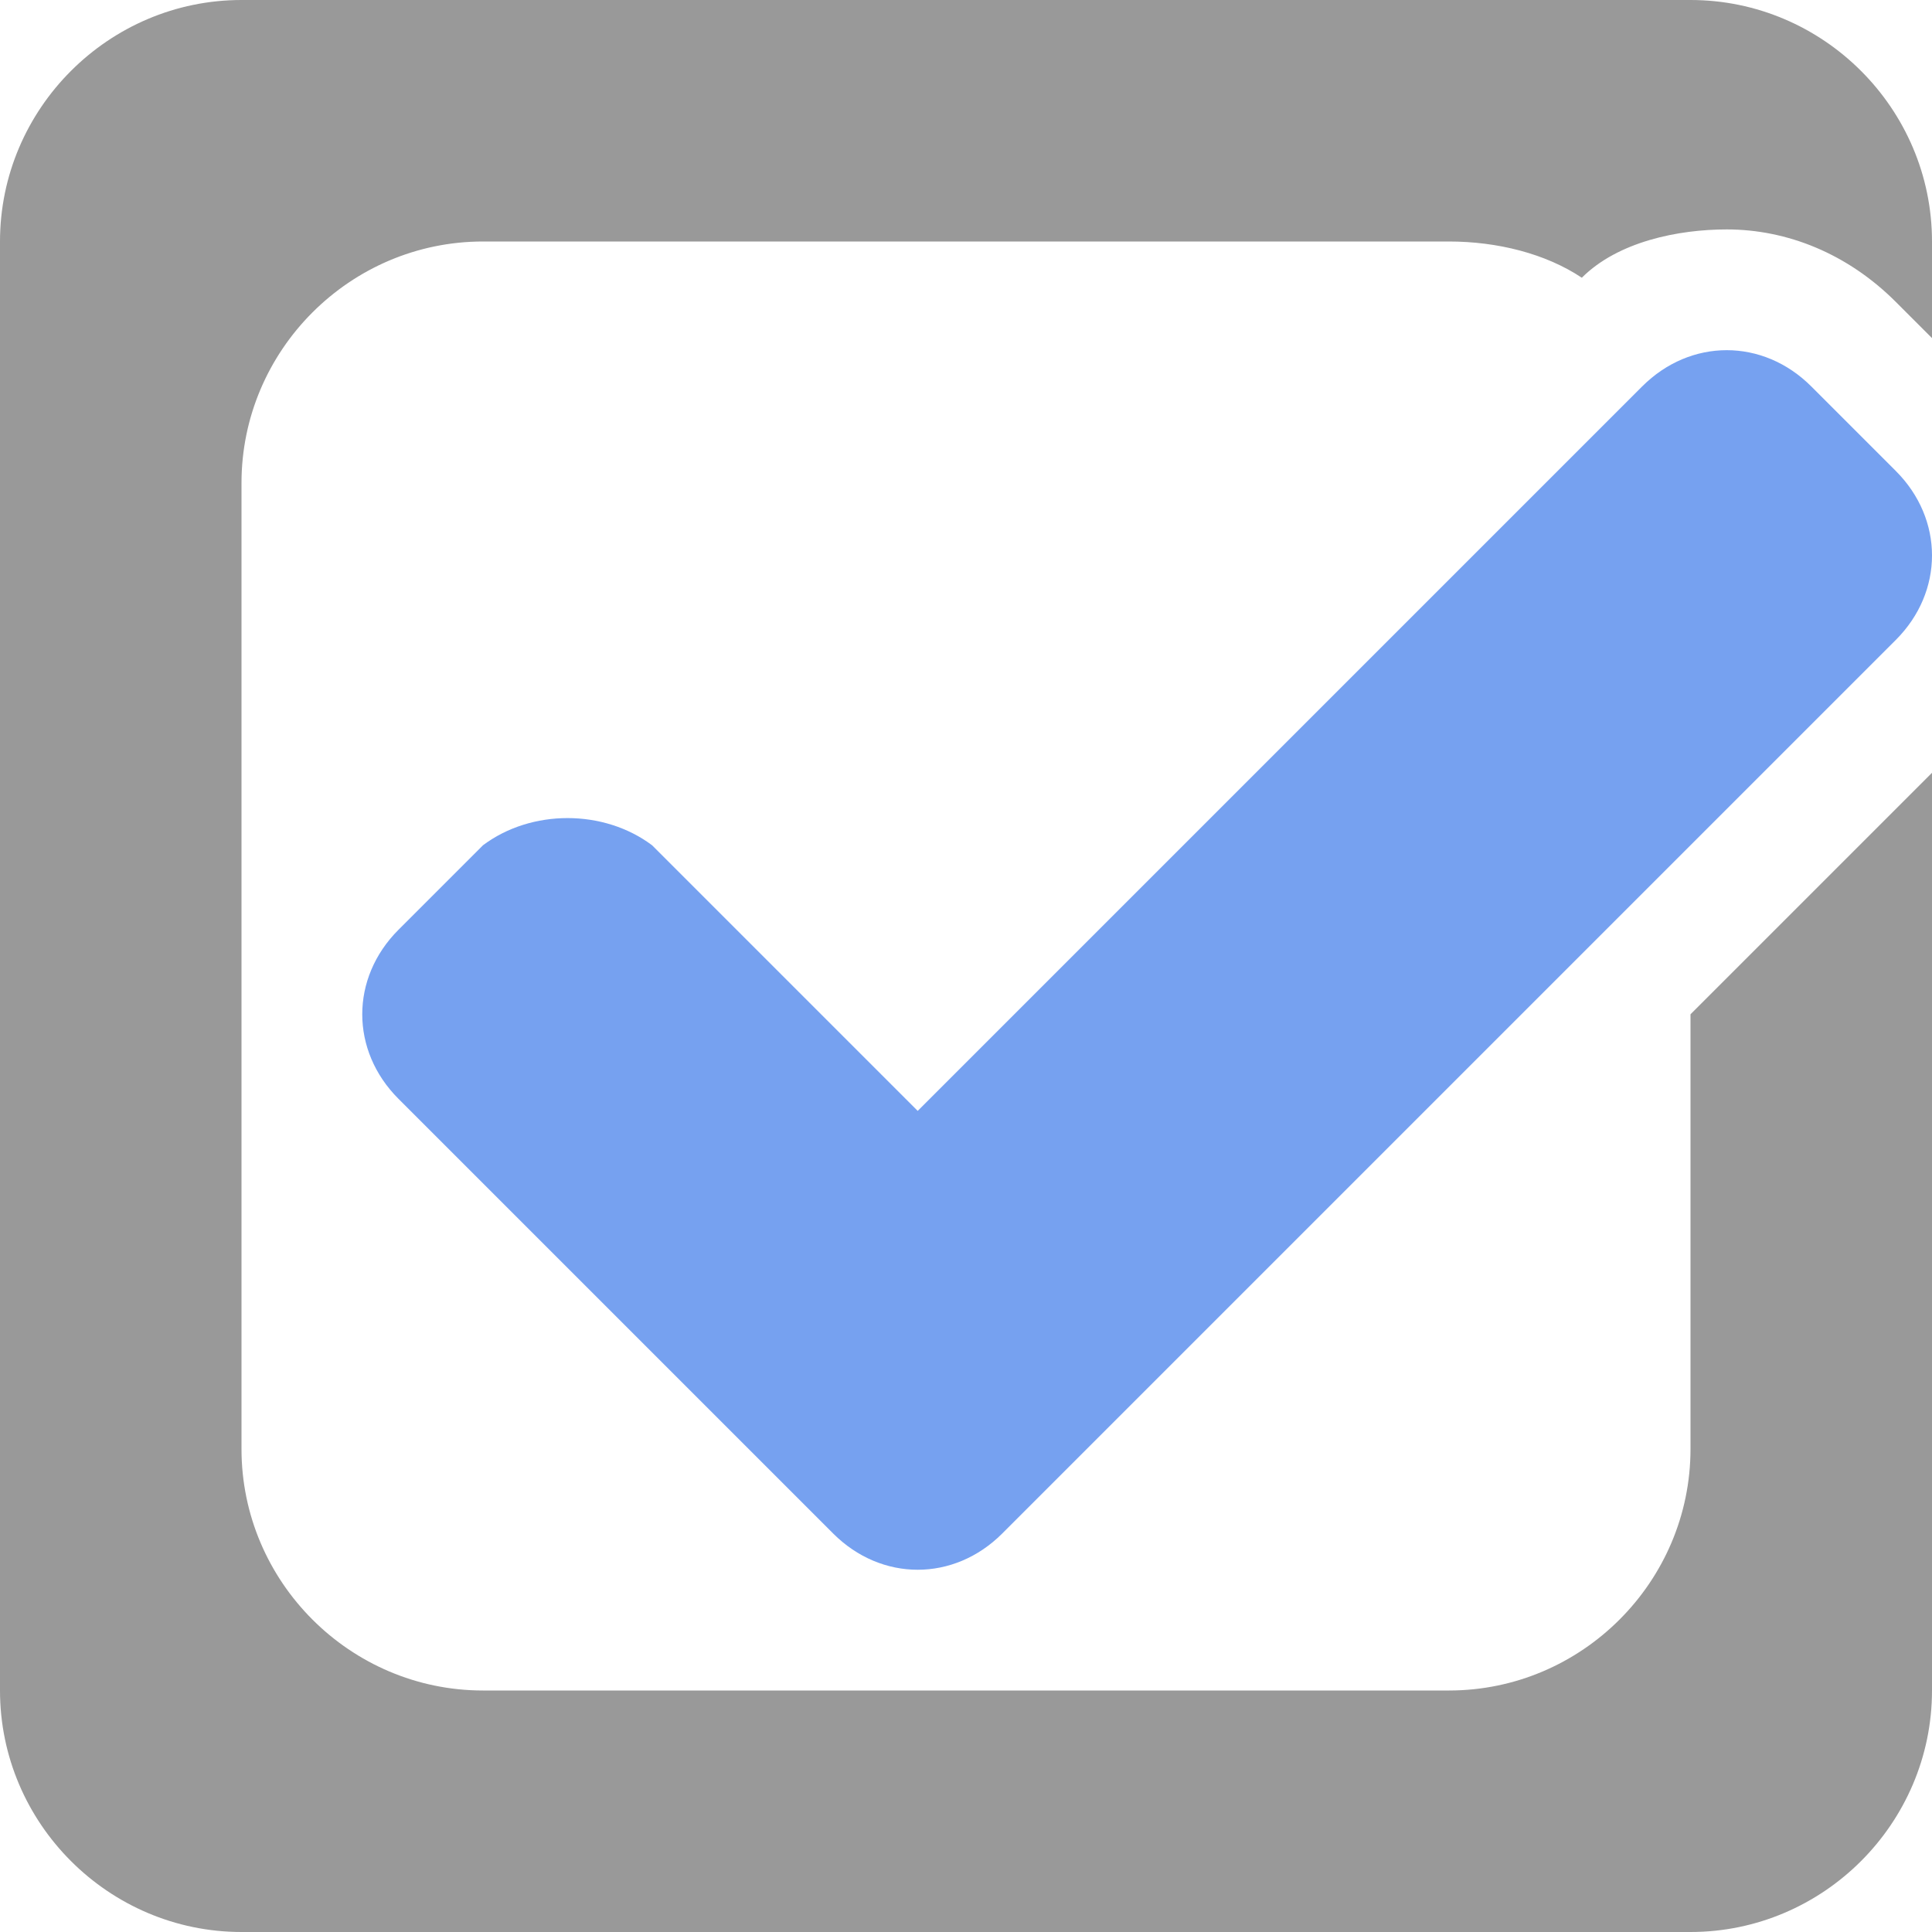
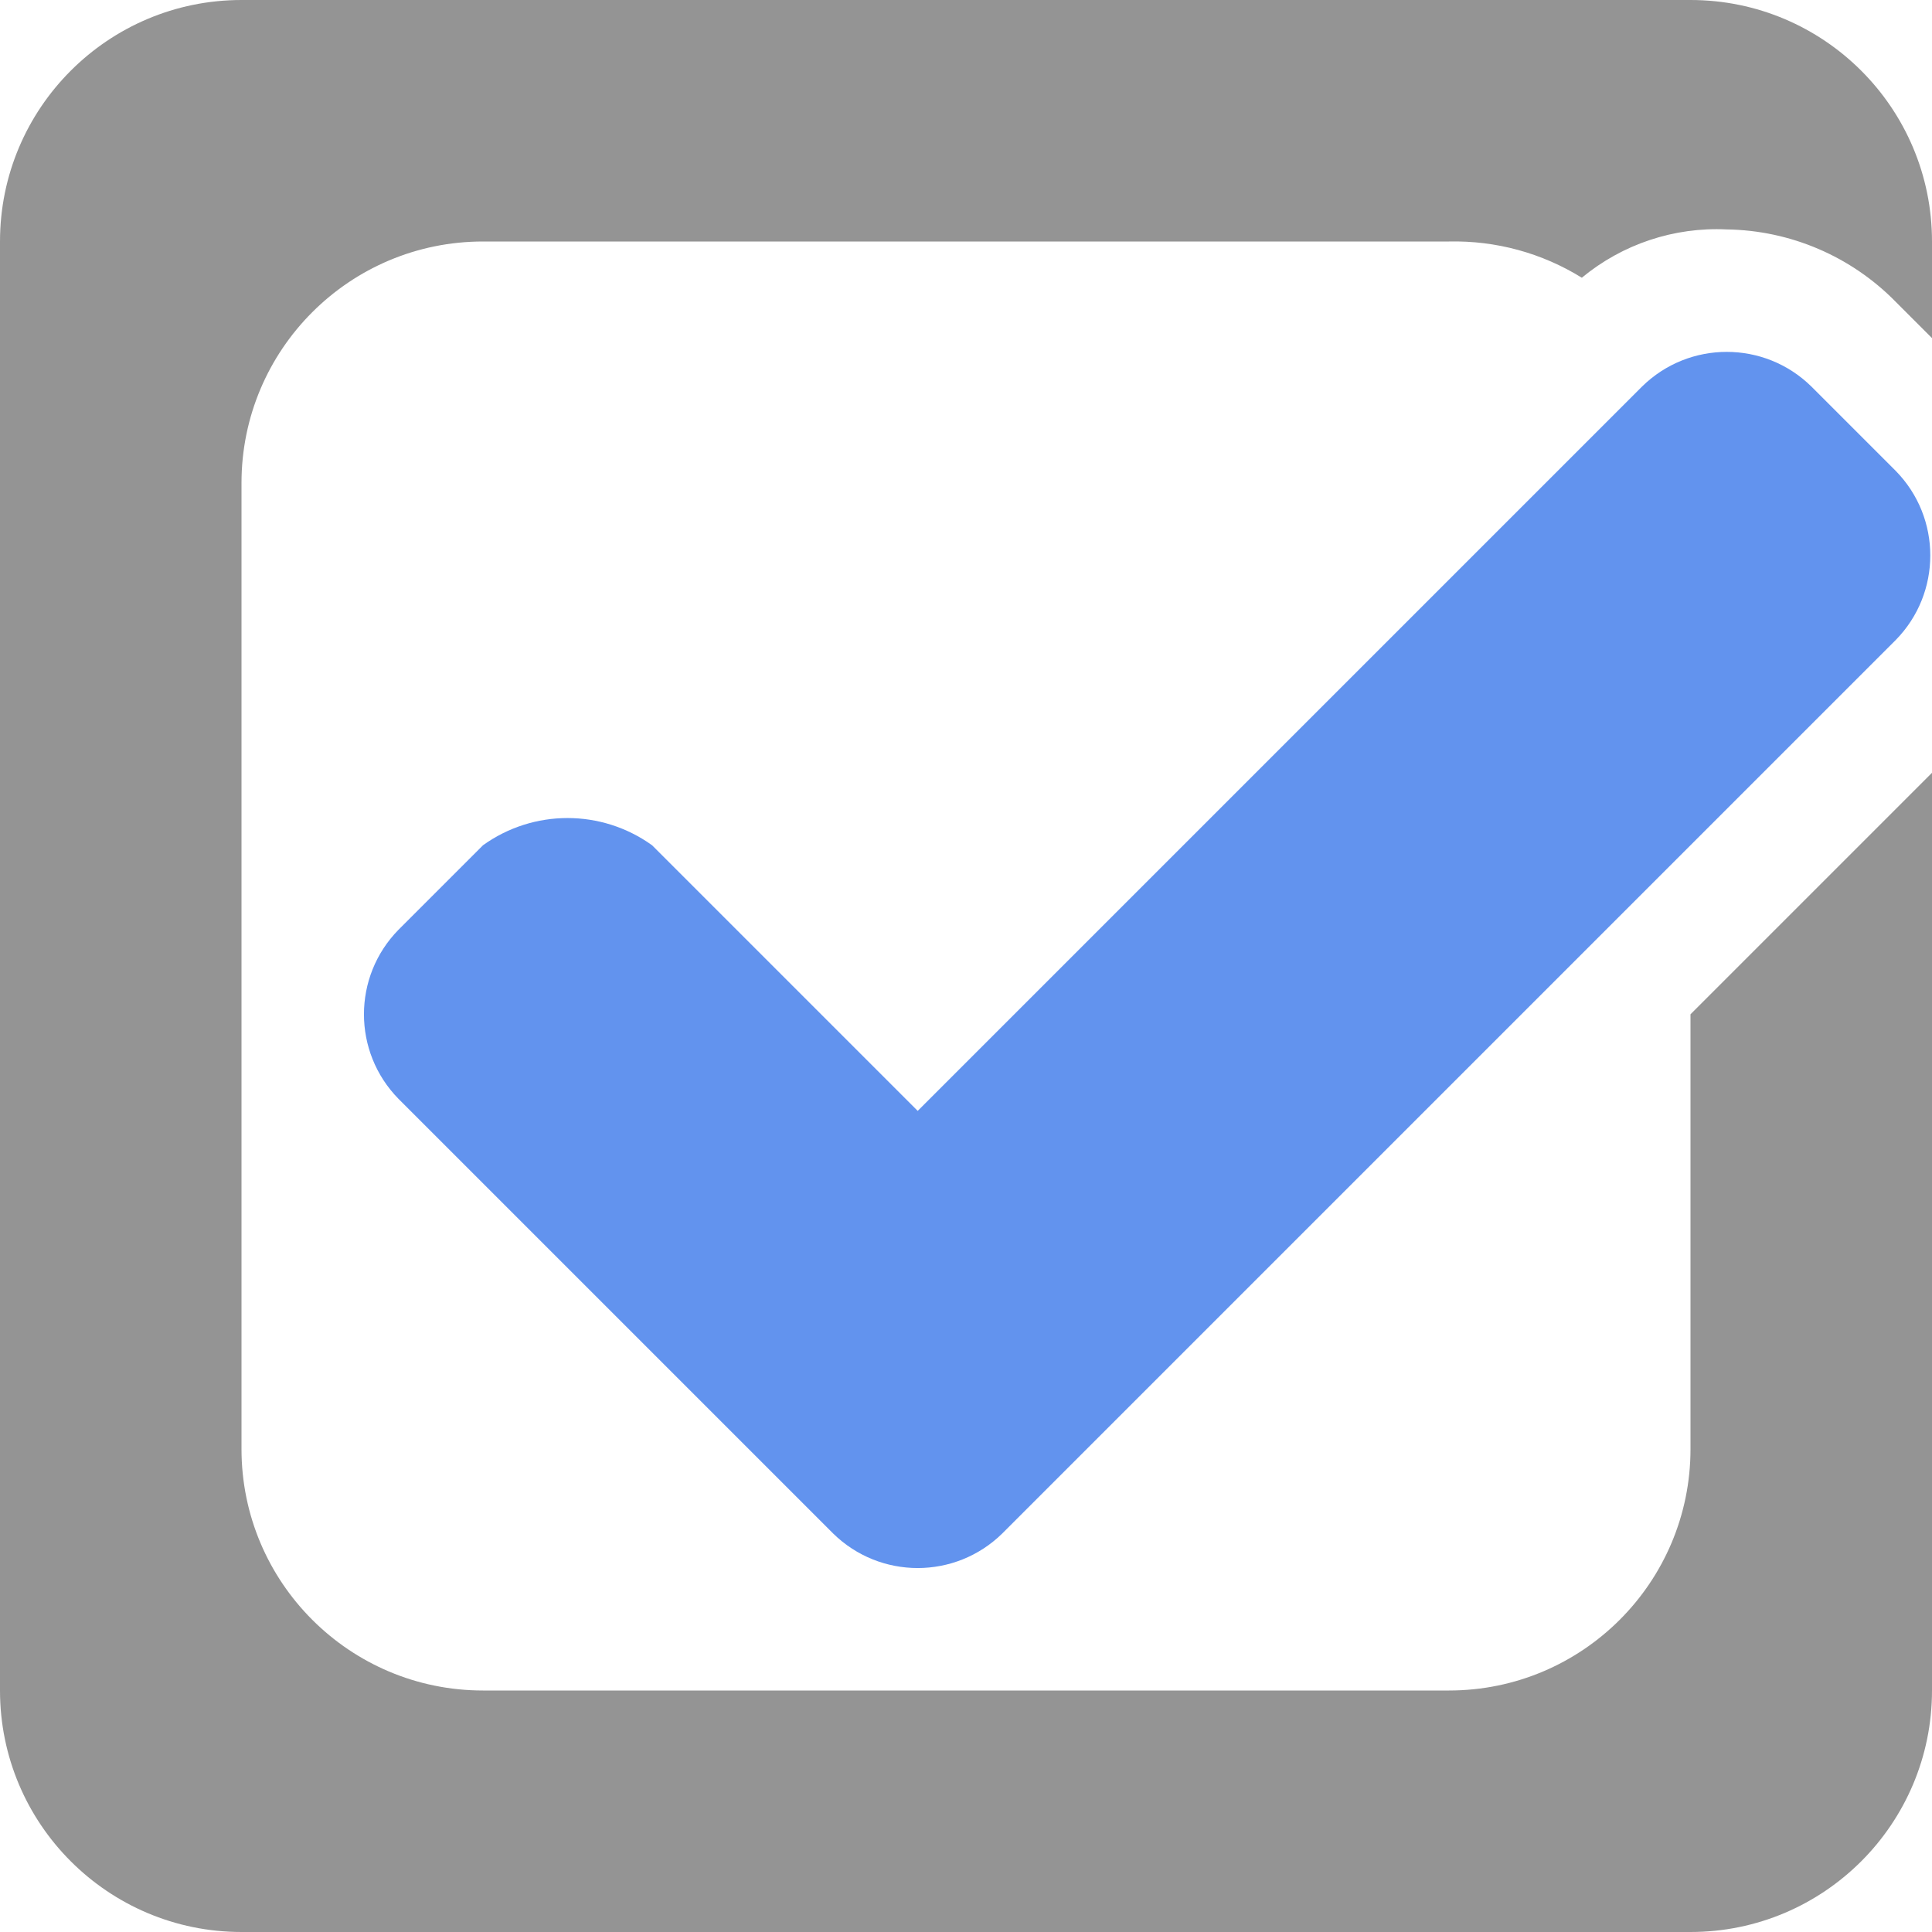
- <svg xmlns="http://www.w3.org/2000/svg" width="16" height="16" viewBox="0 0 16 16" preserveAspectRatio="xMinYMid meet" overflow="visible">
-   <path d="M14 8.4V12c0 1.1-.9 2-2 2H4c-1.1 0-2-.9-2-2V4c0-1.1.9-2 2-2h8c.4 0 .8.1 1.1.3.3-.3.8-.4 1.2-.4.5 0 1 .2 1.4.6l.3.3V2c0-1.1-.9-2-2-2H2C.9 0 0 .9 0 2v12c0 1.1.9 2 2 2h12c1.1 0 2-.9 2-2V6.4l-2 2z" fill="#999" />
-   <path d="M15.7 3.9l-.7-.7c-.4-.4-1-.4-1.4 0l-6 6L5.4 7c-.4-.3-1-.3-1.4 0l-.7.7c-.4.4-.4 1 0 1.4l3.6 3.6c.4.4 1 .4 1.4 0l7.4-7.4c.4-.4.4-1 0-1.4z" fill="#76A1F0" />
+ <svg xmlns="http://www.w3.org/2000/svg" viewBox="0 0 16 16" preserveAspectRatio="xMinYMid meet">
+   <path d="M14,8.4V12a2,2,0,0,1-2,2H4a2,2,0,0,1-2-2V4A2,2,0,0,1,4,2h8a2,2,0,0,1,1.1.3,1.75,1.75,0,0,1,1.2-.4,2,2,0,0,1,1.4.6l.3.3V2a2,2,0,0,0-2-2H2A2,2,0,0,0,0,2V14a2,2,0,0,0,2,2H14a2,2,0,0,0,2-2V6.4Z" fill="#949494" />
+   <path d="M15.7,3.9,15,3.2a1,1,0,0,0-1.4,0l-6,6L5.4,7A1.2,1.2,0,0,0,4,7l-.7.7a1,1,0,0,0,0,1.4l3.6,3.6a1,1,0,0,0,1.4,0l7.4-7.4A1,1,0,0,0,15.7,3.9Z" fill="#6293ee" />
</svg>
